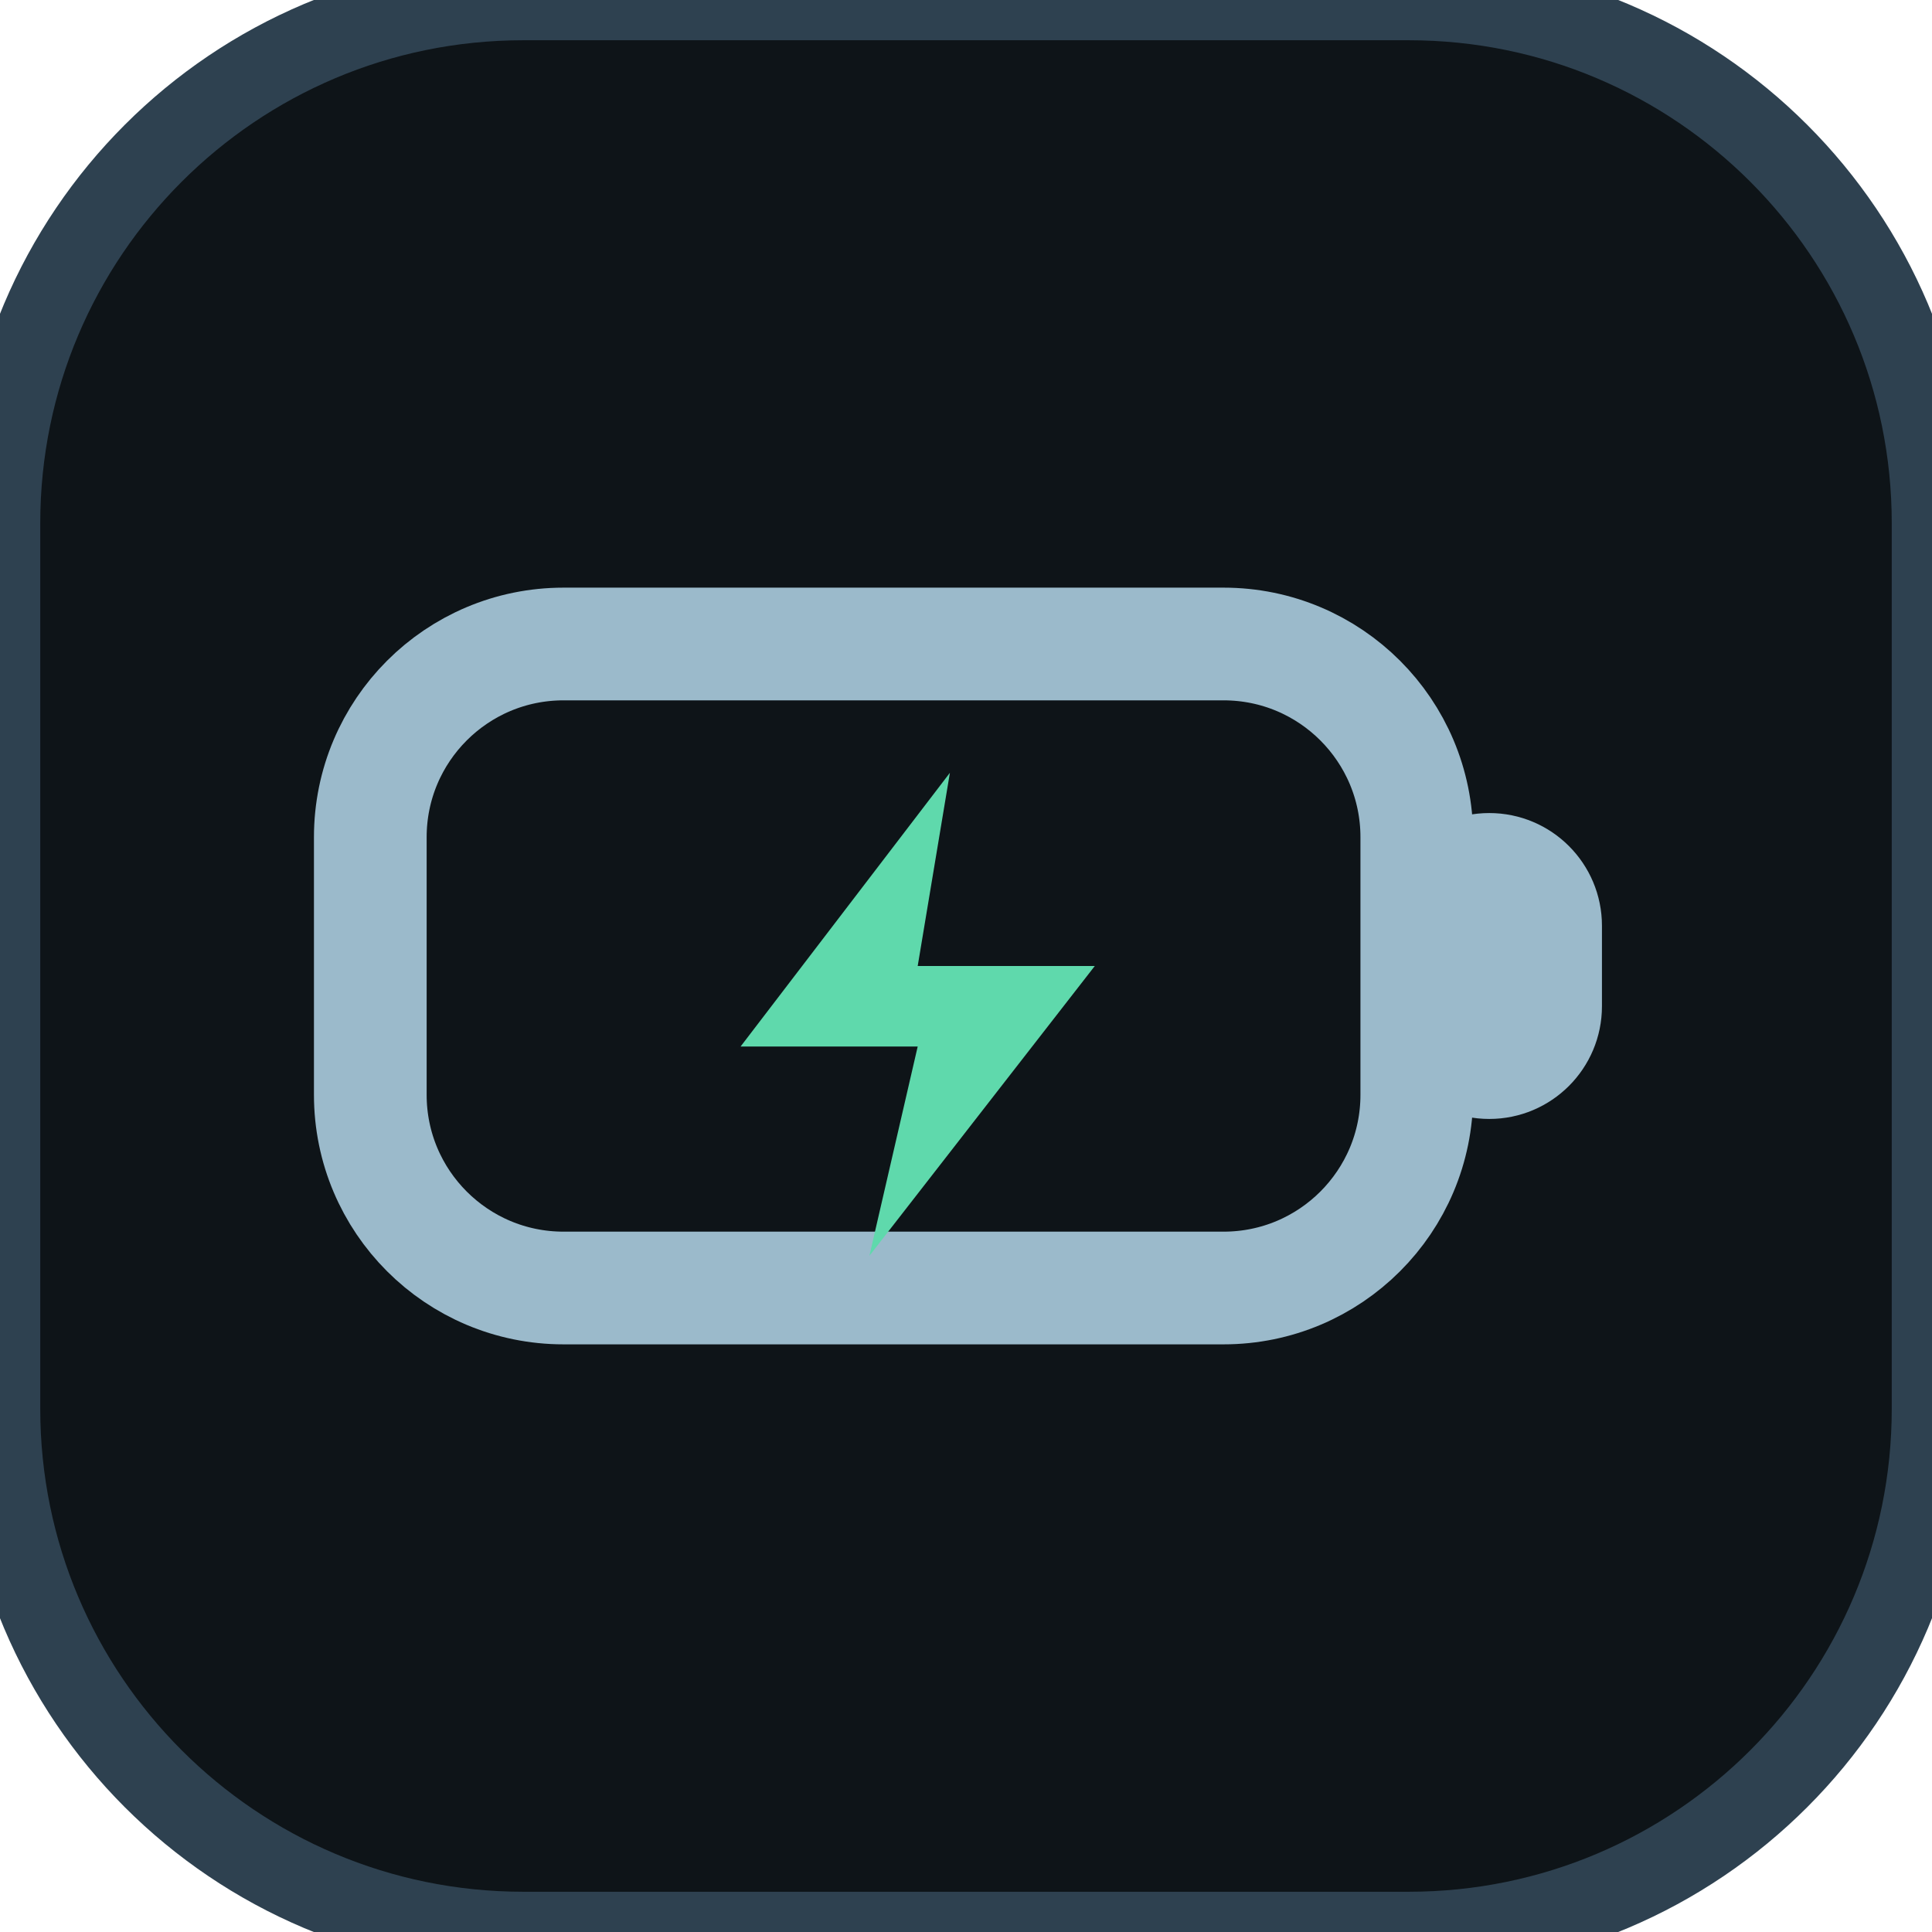
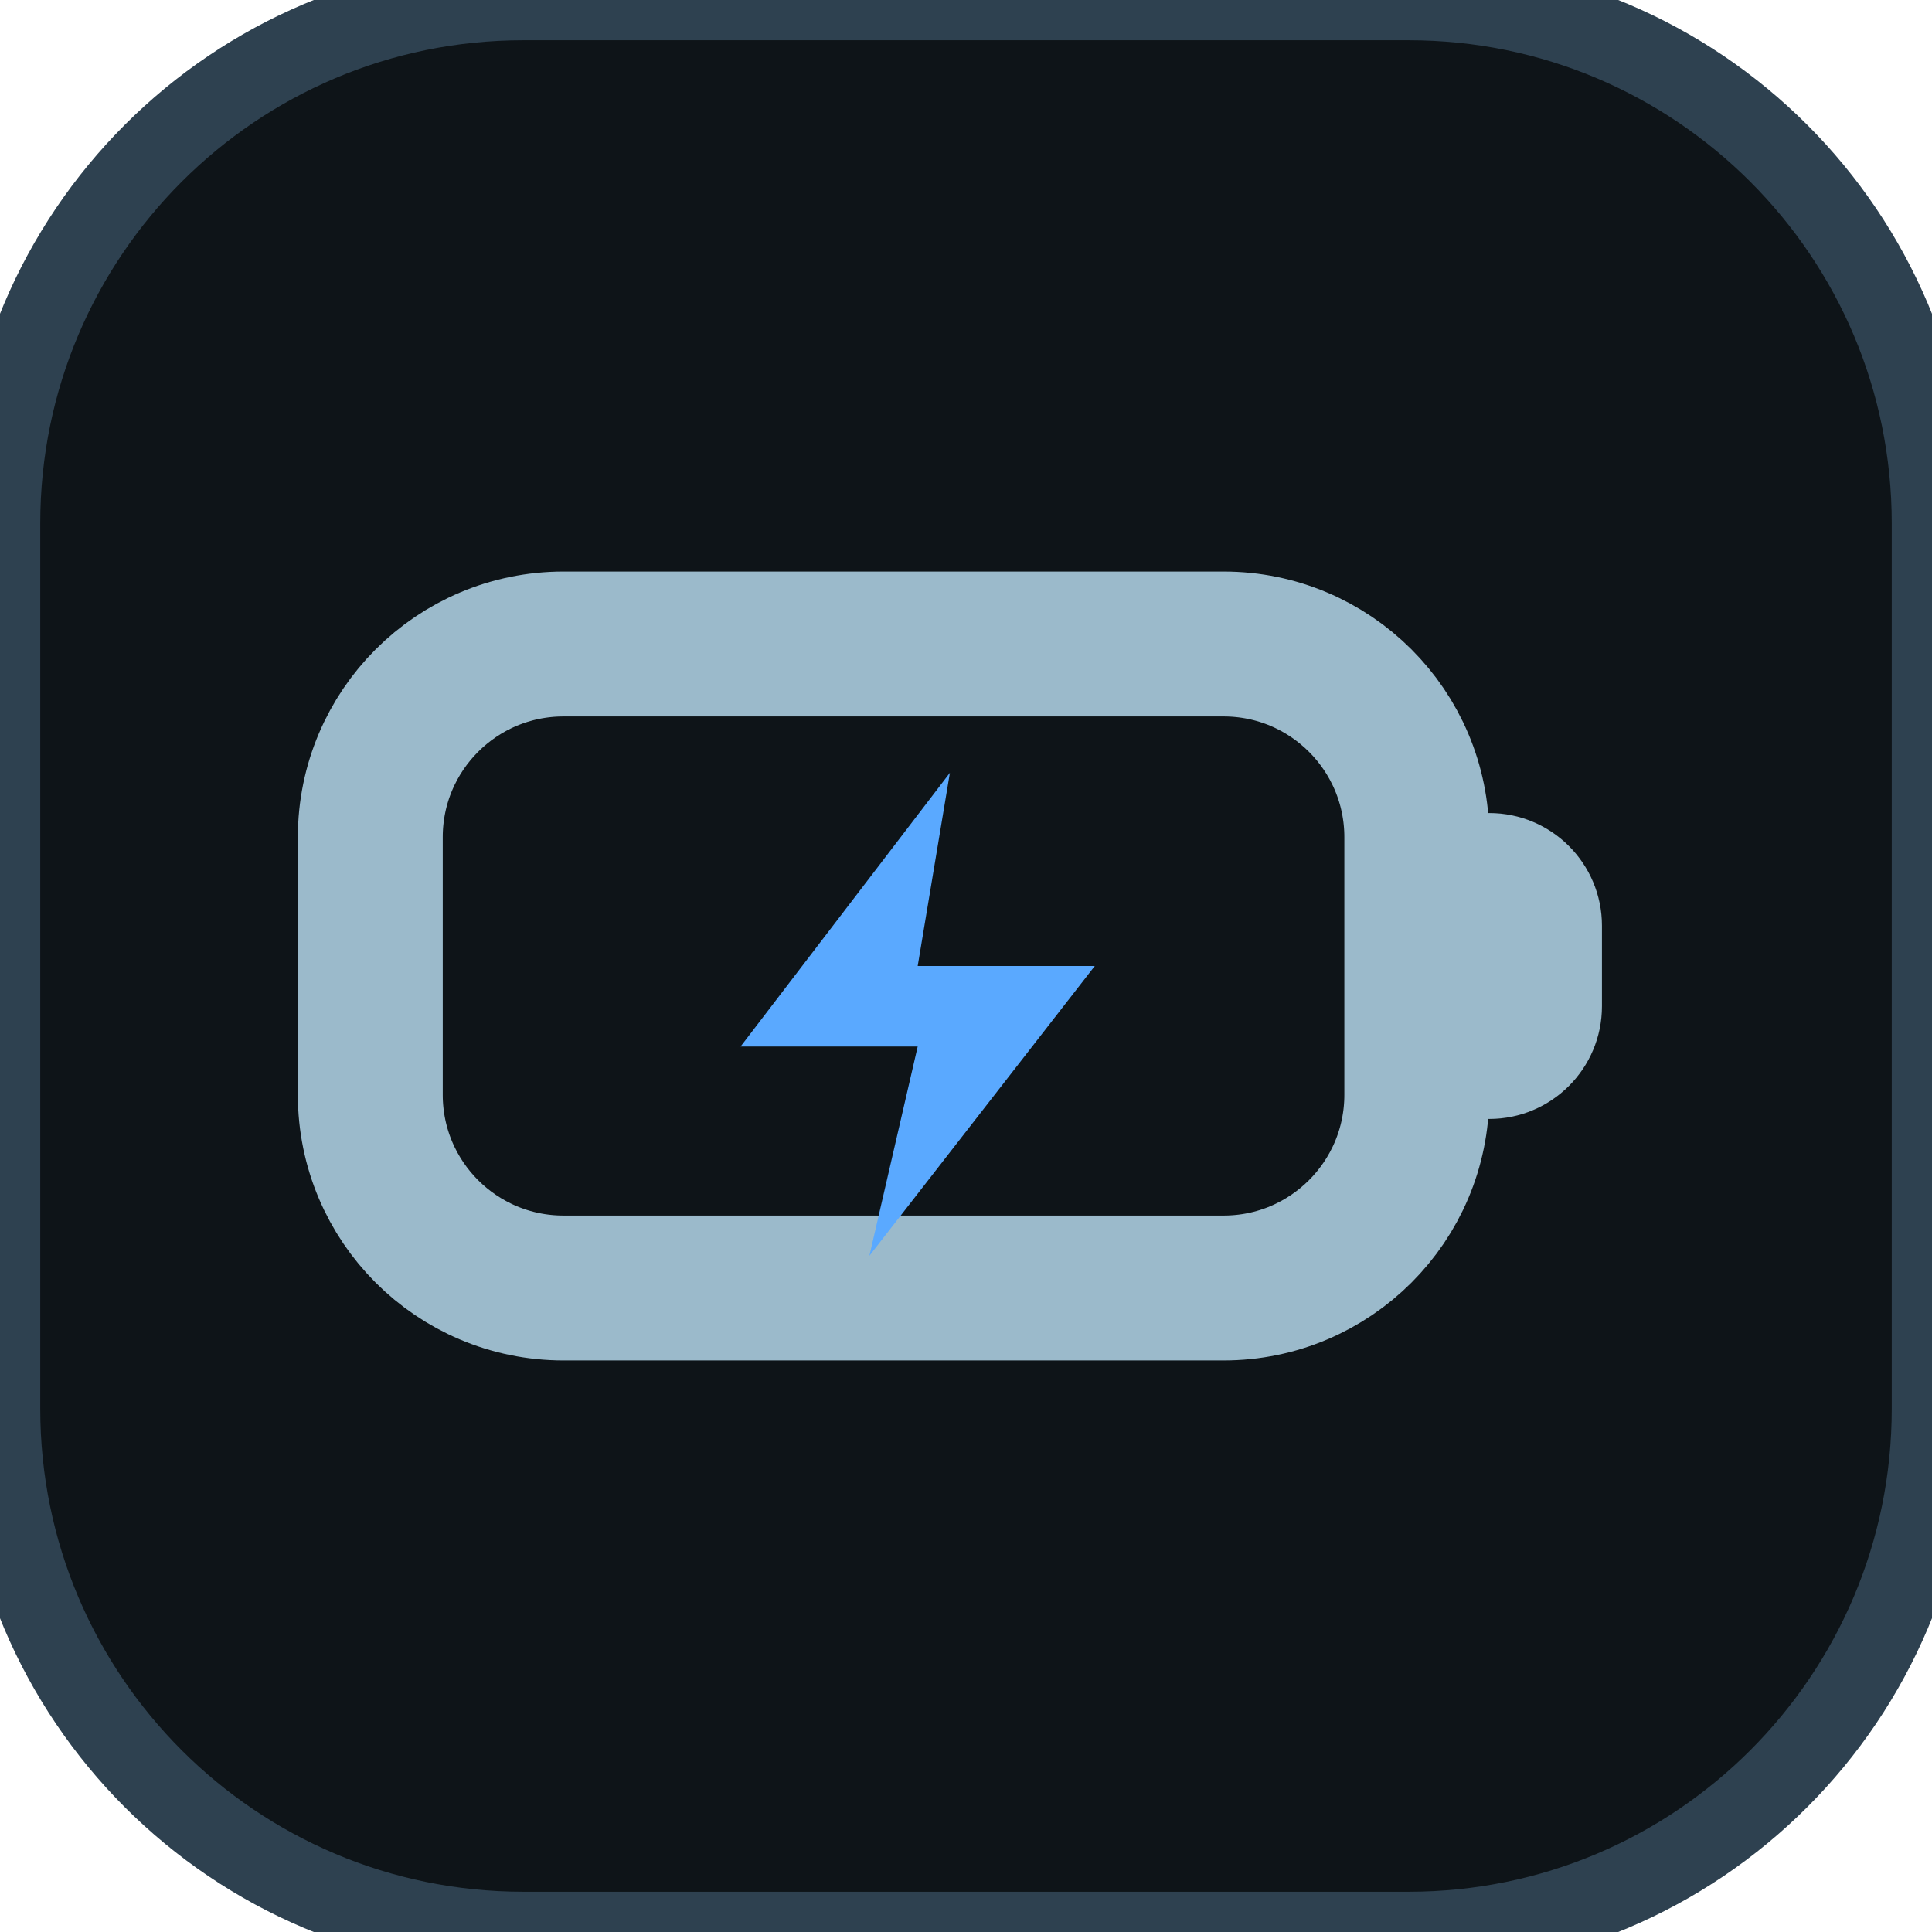
<svg xmlns="http://www.w3.org/2000/svg" viewBox="0 0 24 24" width="24" height="24" role="img" aria-labelledby="ic-battery-t ic-battery-d">
  <rect x="0" y="0" width="24" height="24" rx="6.5" fill="#0E1418" stroke="#2E4150" stroke-width="1" />
-   <rect x="4.6" y="8" width="13" height="8" rx="2.4" fill="none" stroke="#9BBACB" stroke-width="1.4" />
+   <rect x="4.6" y="8" width="13" height="8" rx="2.4" fill="none" stroke="#9BBACB" stroke-width="1.8" />
  <rect x="17.6" y="10.6" width="1.8" height="2.8" rx="0.9" fill="#9BBACB" stroke="#9BBACB" stroke-width="1" />
-   <path d="M11.8 9.6 9.2 13h2.2l-0.6 2.6 2.8-3.6h-2.2z" fill="#5FD9AC" />
+   <path d="M11.8 9.6 9.2 13h2.2l-0.6 2.6 2.8-3.6h-2.2z" fill="#5AA9FF" />
</svg>
